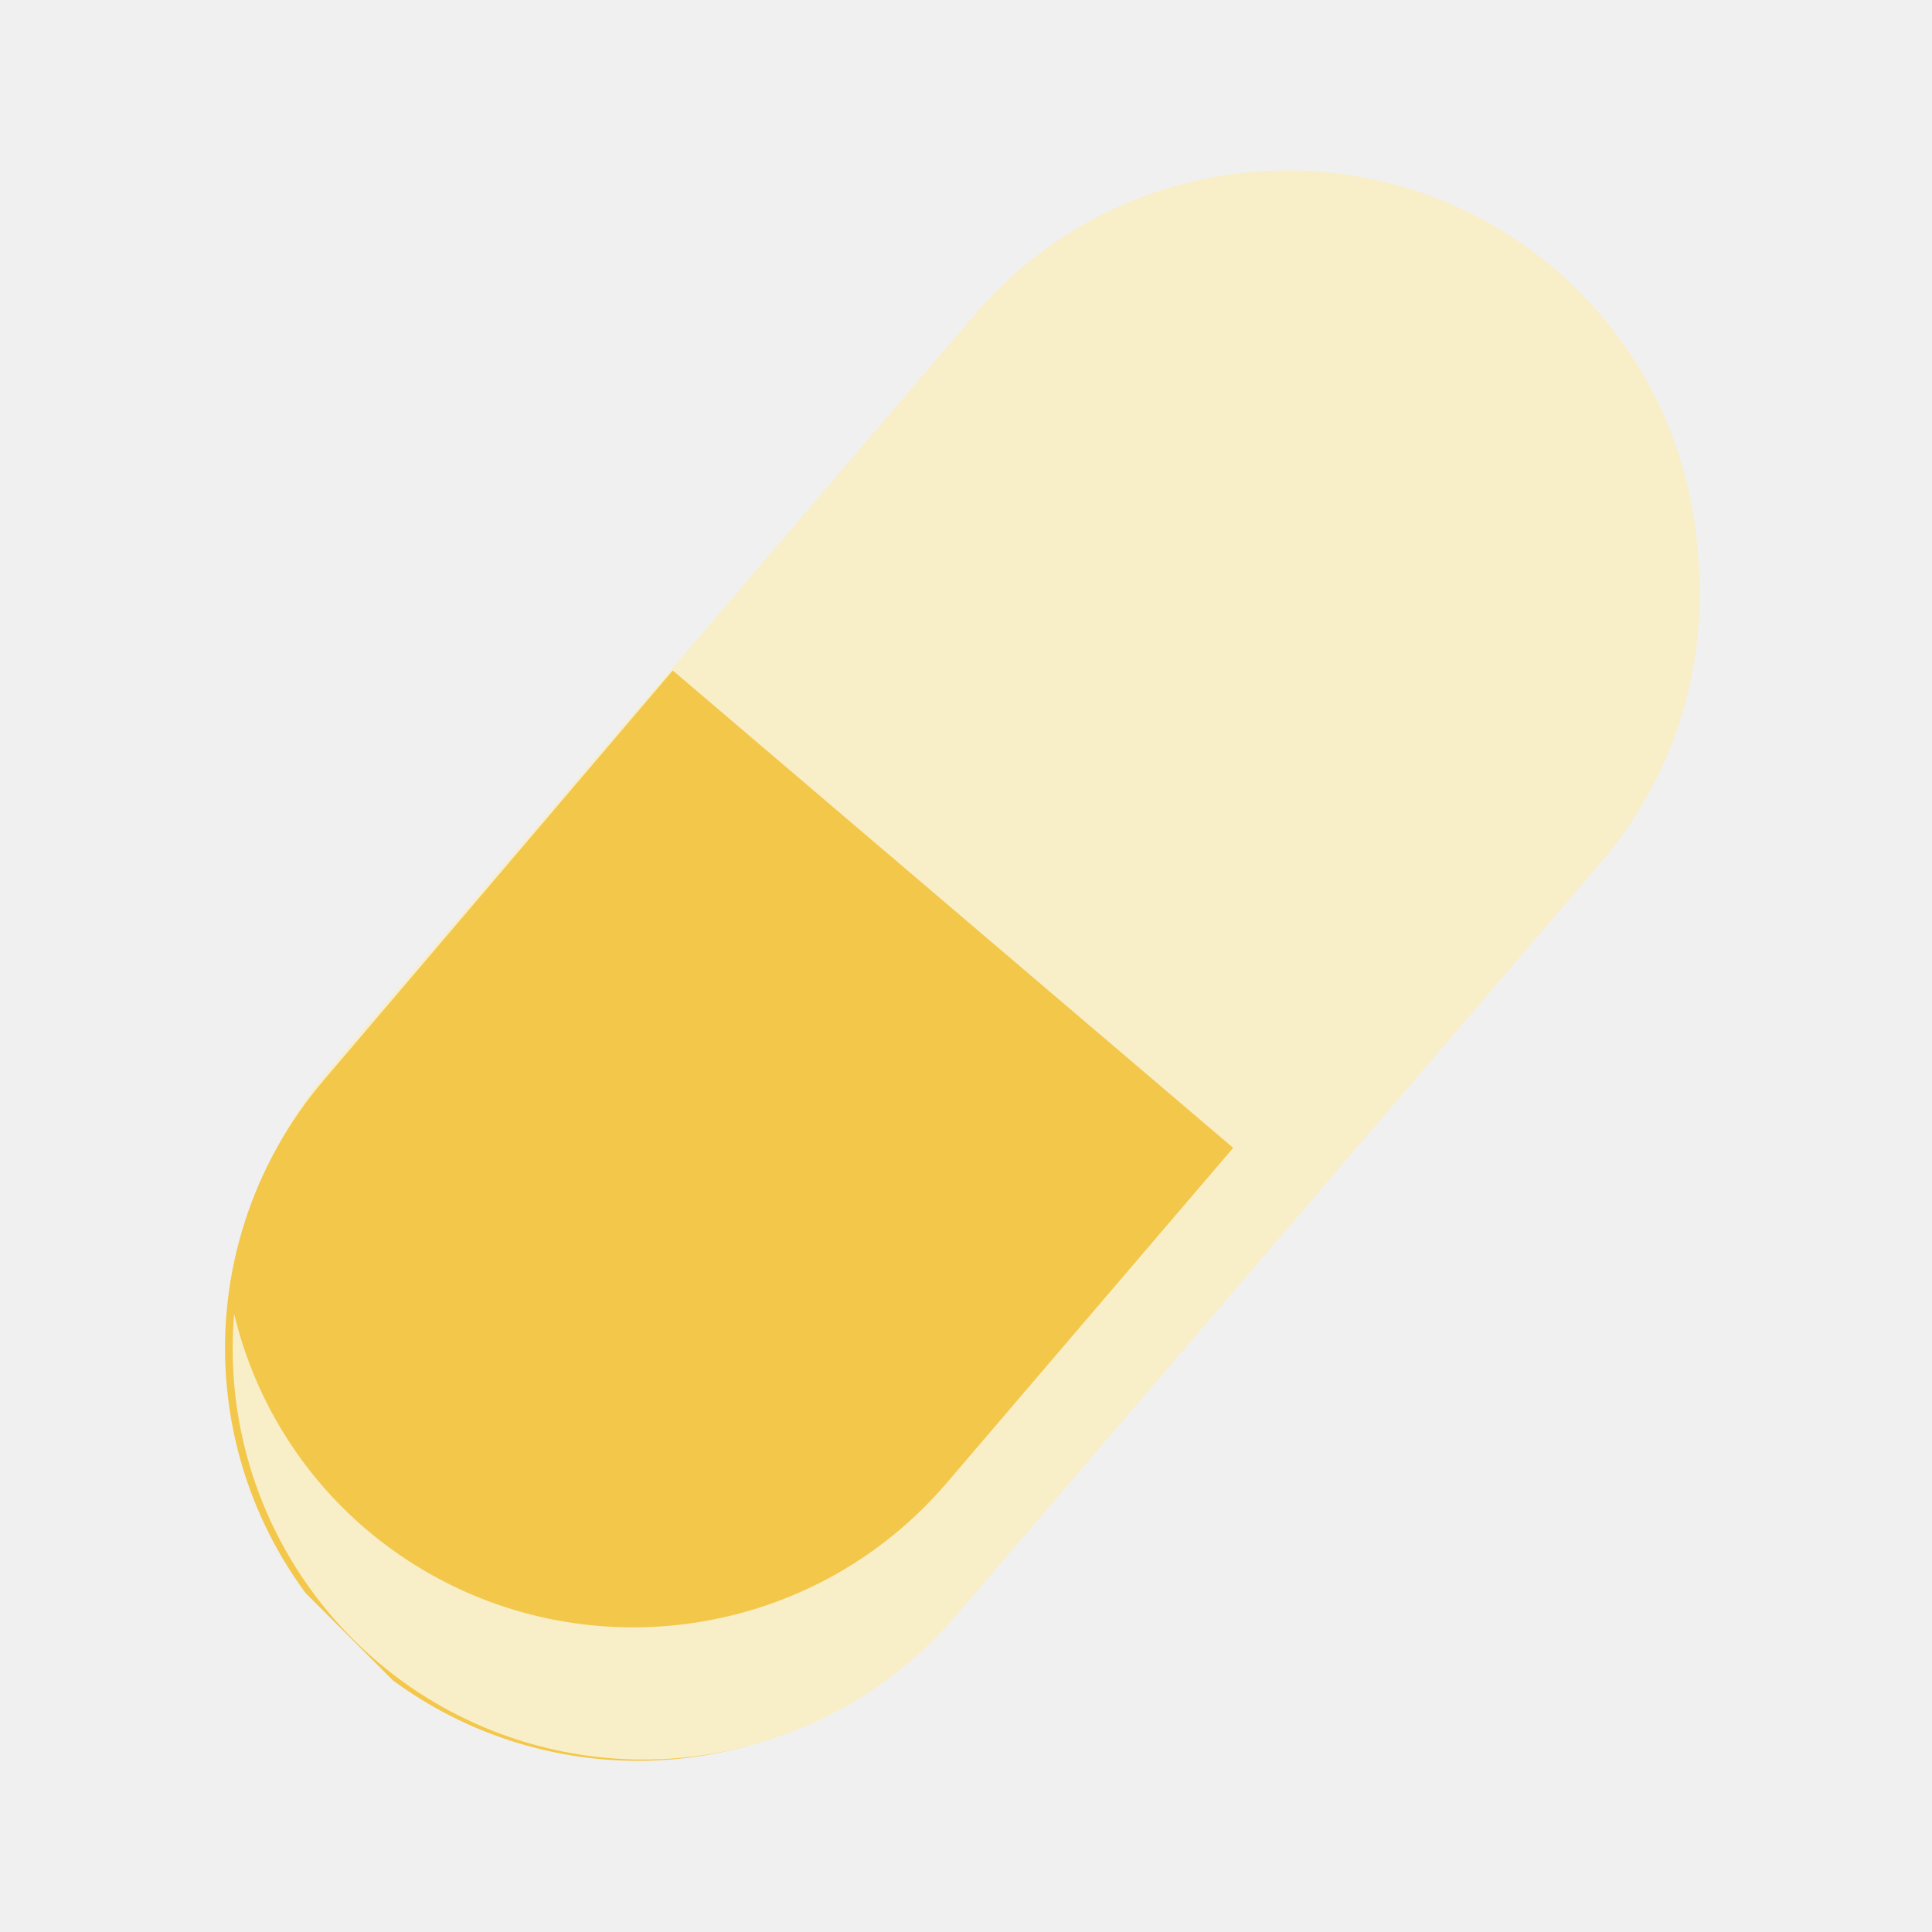
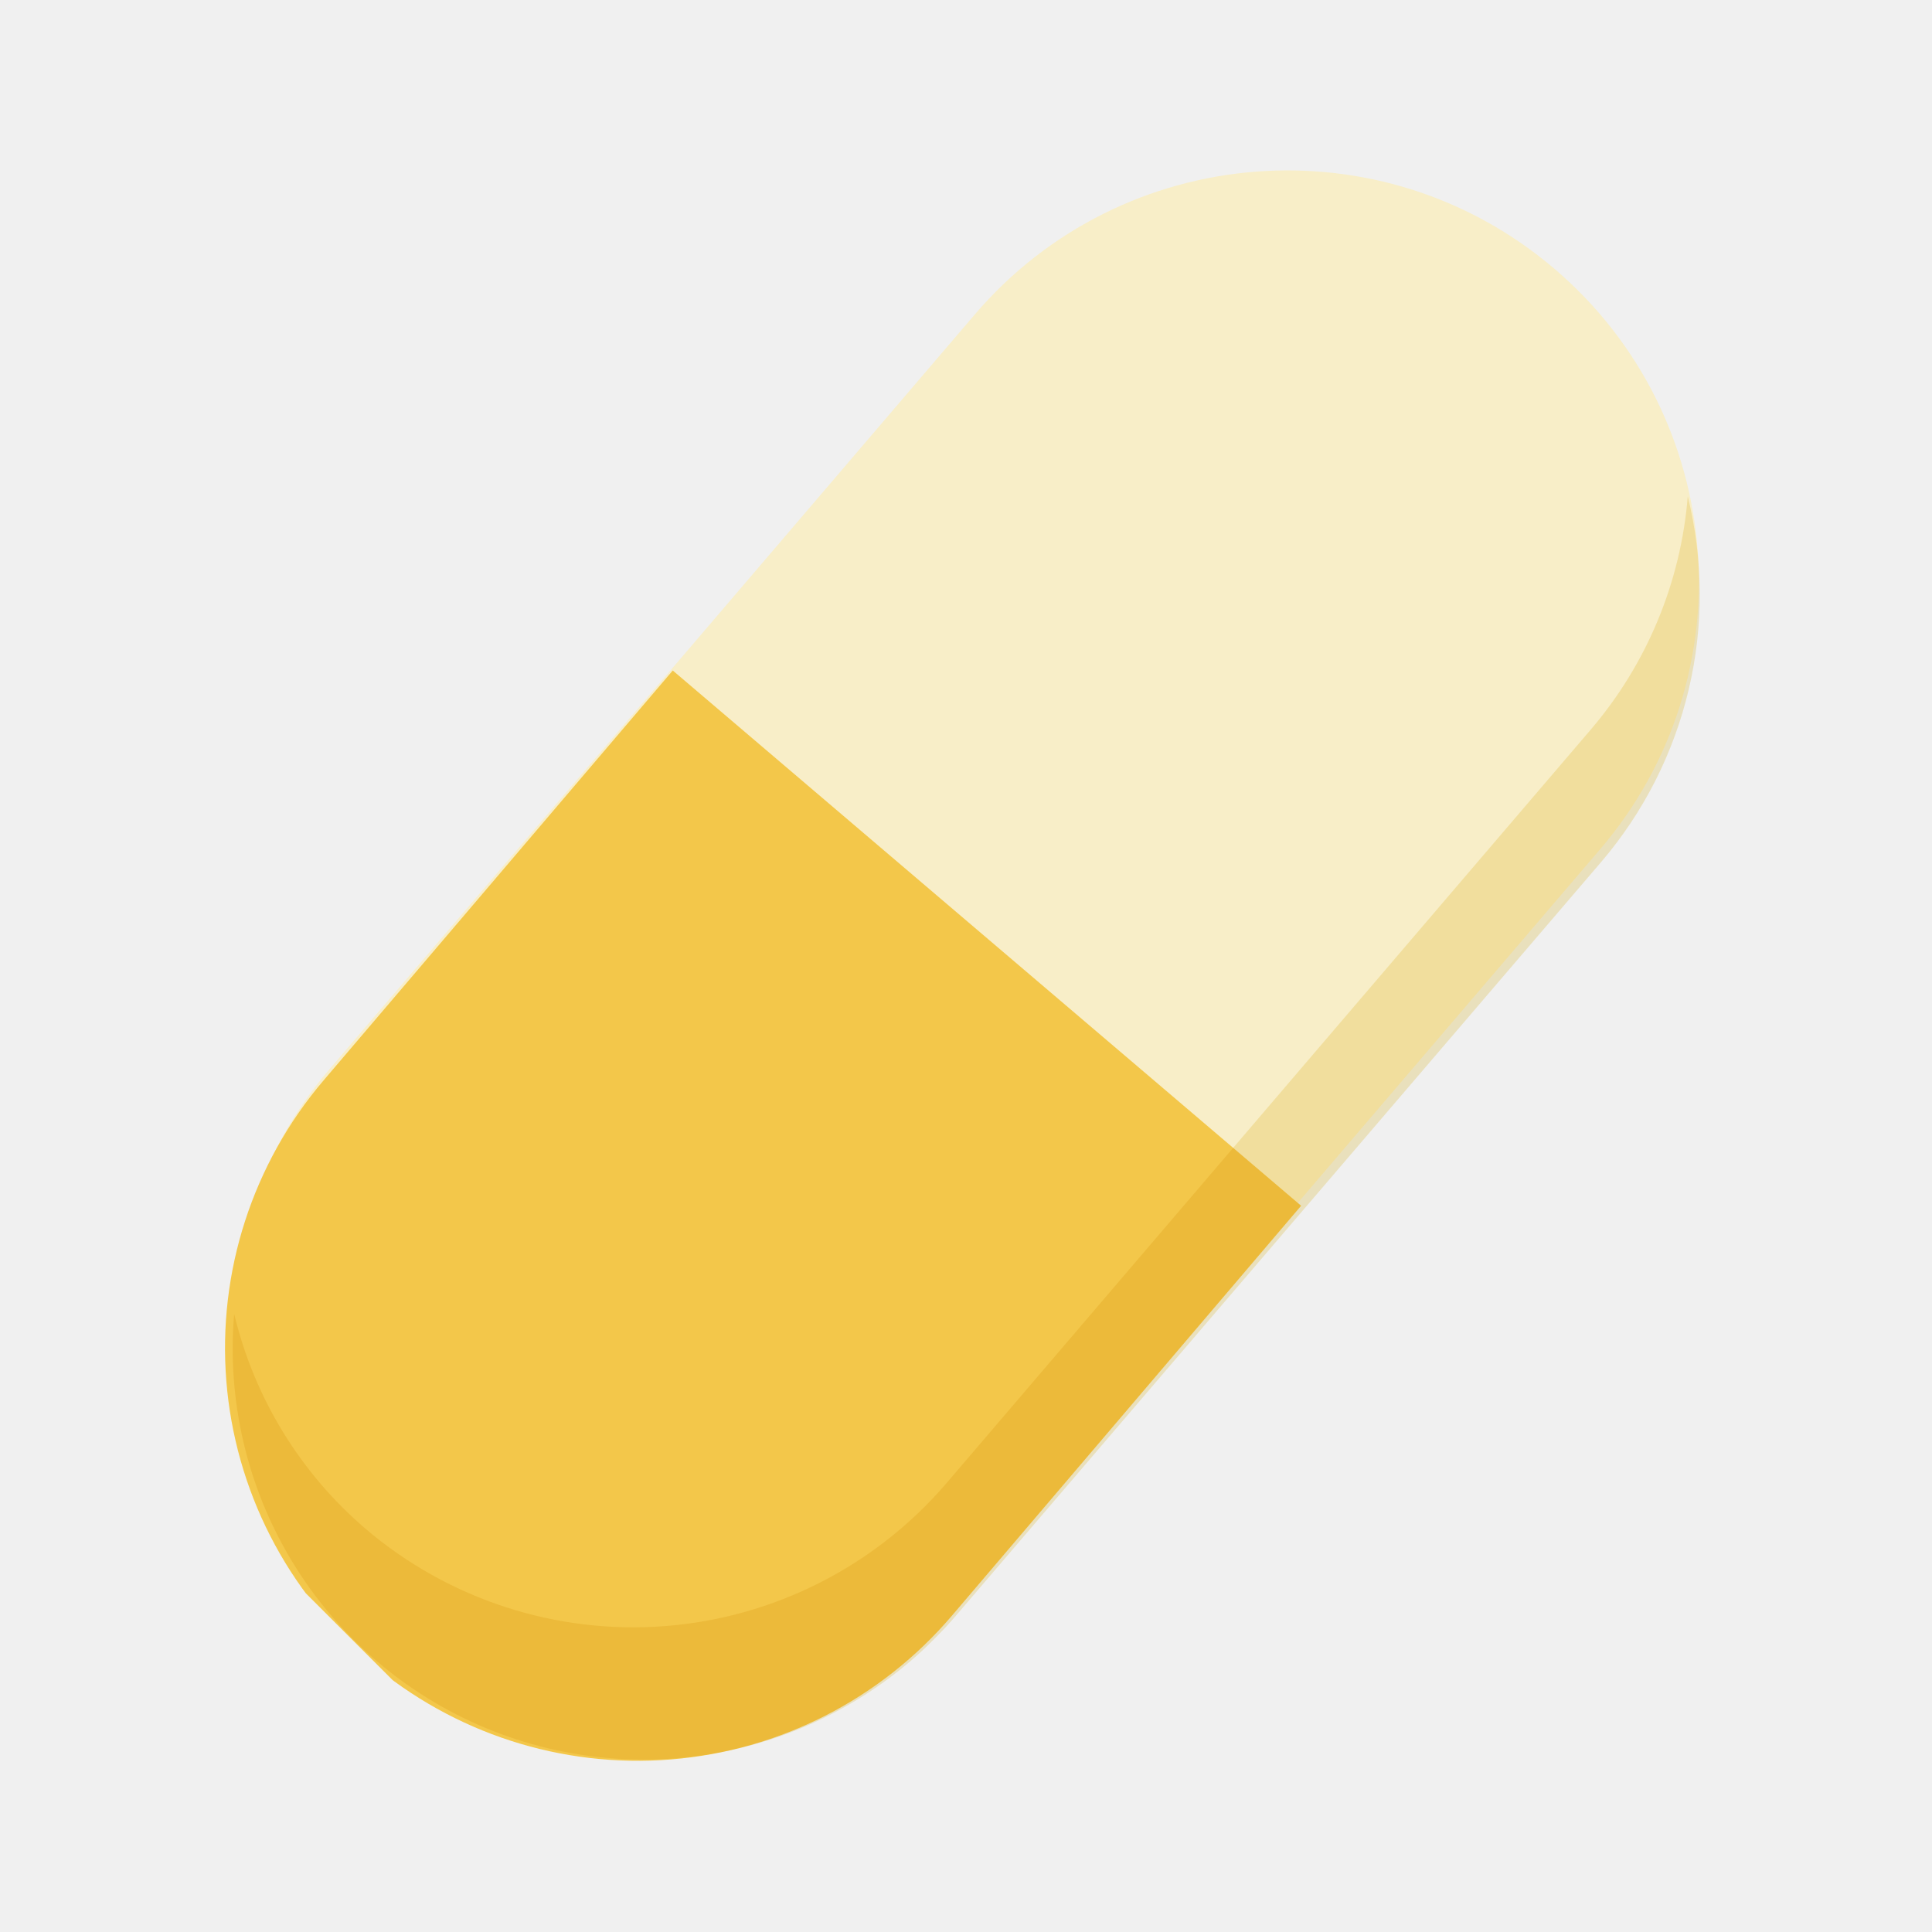
<svg xmlns="http://www.w3.org/2000/svg" width="133" height="133" viewBox="0 0 133 133" fill="none">
  <g clip-path="url(#clip0)">
-     <path d="M110.158 58.459c10.165-11.889 8.768-29.767-3.121-39.931C95.148 8.363 77.27 9.76 67.105 21.649L22.706 73.58c-10.165 11.889-8.767 29.767 3.122 39.932 11.888 10.164 29.766 8.767 39.931-3.122l44.399-51.93z" fill="#F8EEC8" />
-     <path d="M46.313 46.157L89.57 83.005l-24.039 28.219a28.41 28.41 0 0 1-49.95-16.158 28.412 28.412 0 0 1 6.693-20.69l24.039-28.22z" fill="#F3C74A" />
-     <path d="M116.187 34.165a28.219 28.219 0 0 1-6.672 16.054l-44.397 51.929a28.404 28.404 0 0 1-39.93 3.114 28.032 28.032 0 0 1-9.068-14.816 28.288 28.288 0 0 0 49.7 20.762l44.43-51.896a28.317 28.317 0 0 0 5.937-25.147z" fill="#F8EEC8" />
+     <path d="M110.158 58.459C120.323 46.57 118.926 28.692 107.037 18.528C95.148 8.363 77.27 9.76 67.105 21.649L22.706 73.579C12.541 85.468 13.939 103.346 25.828 113.511C37.716 123.675 55.594 122.278 65.759 110.389L110.158 58.459Z" fill="#F8EEC8" />
+     <path d="M46.313 46.157L89.57 83.005L65.531 111.225C60.645 116.962 53.68 120.522 46.168 121.123C38.657 121.724 31.214 119.316 25.478 114.43C22.638 112.01 20.302 109.055 18.604 105.733C16.905 102.41 15.878 98.786 15.581 95.067C14.98 87.555 17.387 80.113 22.274 74.376L46.313 46.157Z" fill="#F3C74A" />
+     <g style="mix-blend-mode:multiply">
+       <g style="mix-blend-mode:multiply">
+         <path d="M116.187 34.165C115.708 40.085 113.373 45.704 109.515 50.219L65.118 102.148C60.223 107.836 53.276 111.357 45.795 111.94C38.313 112.523 30.905 110.122 25.188 105.262C20.673 101.408 17.498 96.22 16.12 90.446C15.613 96.414 17.013 102.389 20.119 107.51C23.225 112.631 27.876 116.634 33.402 118.943C38.928 121.251 45.045 121.746 50.871 120.356C56.697 118.966 61.931 115.763 65.82 111.208L110.25 59.312C113.164 55.892 115.222 51.828 116.255 47.455C117.287 43.083 117.264 38.527 116.187 34.165Z" fill="#F8EEC8" />
+       </g>
+     </g>
  </g>
  <defs>
    <clipPath id="clip0">
-       <path fill="#fff" transform="rotate(45 44.314 106.985)" d="M0 0h62.6v125.341H0z" />
+       <rect width="62.6" height="125.341" fill="white" transform="translate(88.6289) rotate(45)" />
    </clipPath>
  </defs>
</svg>
